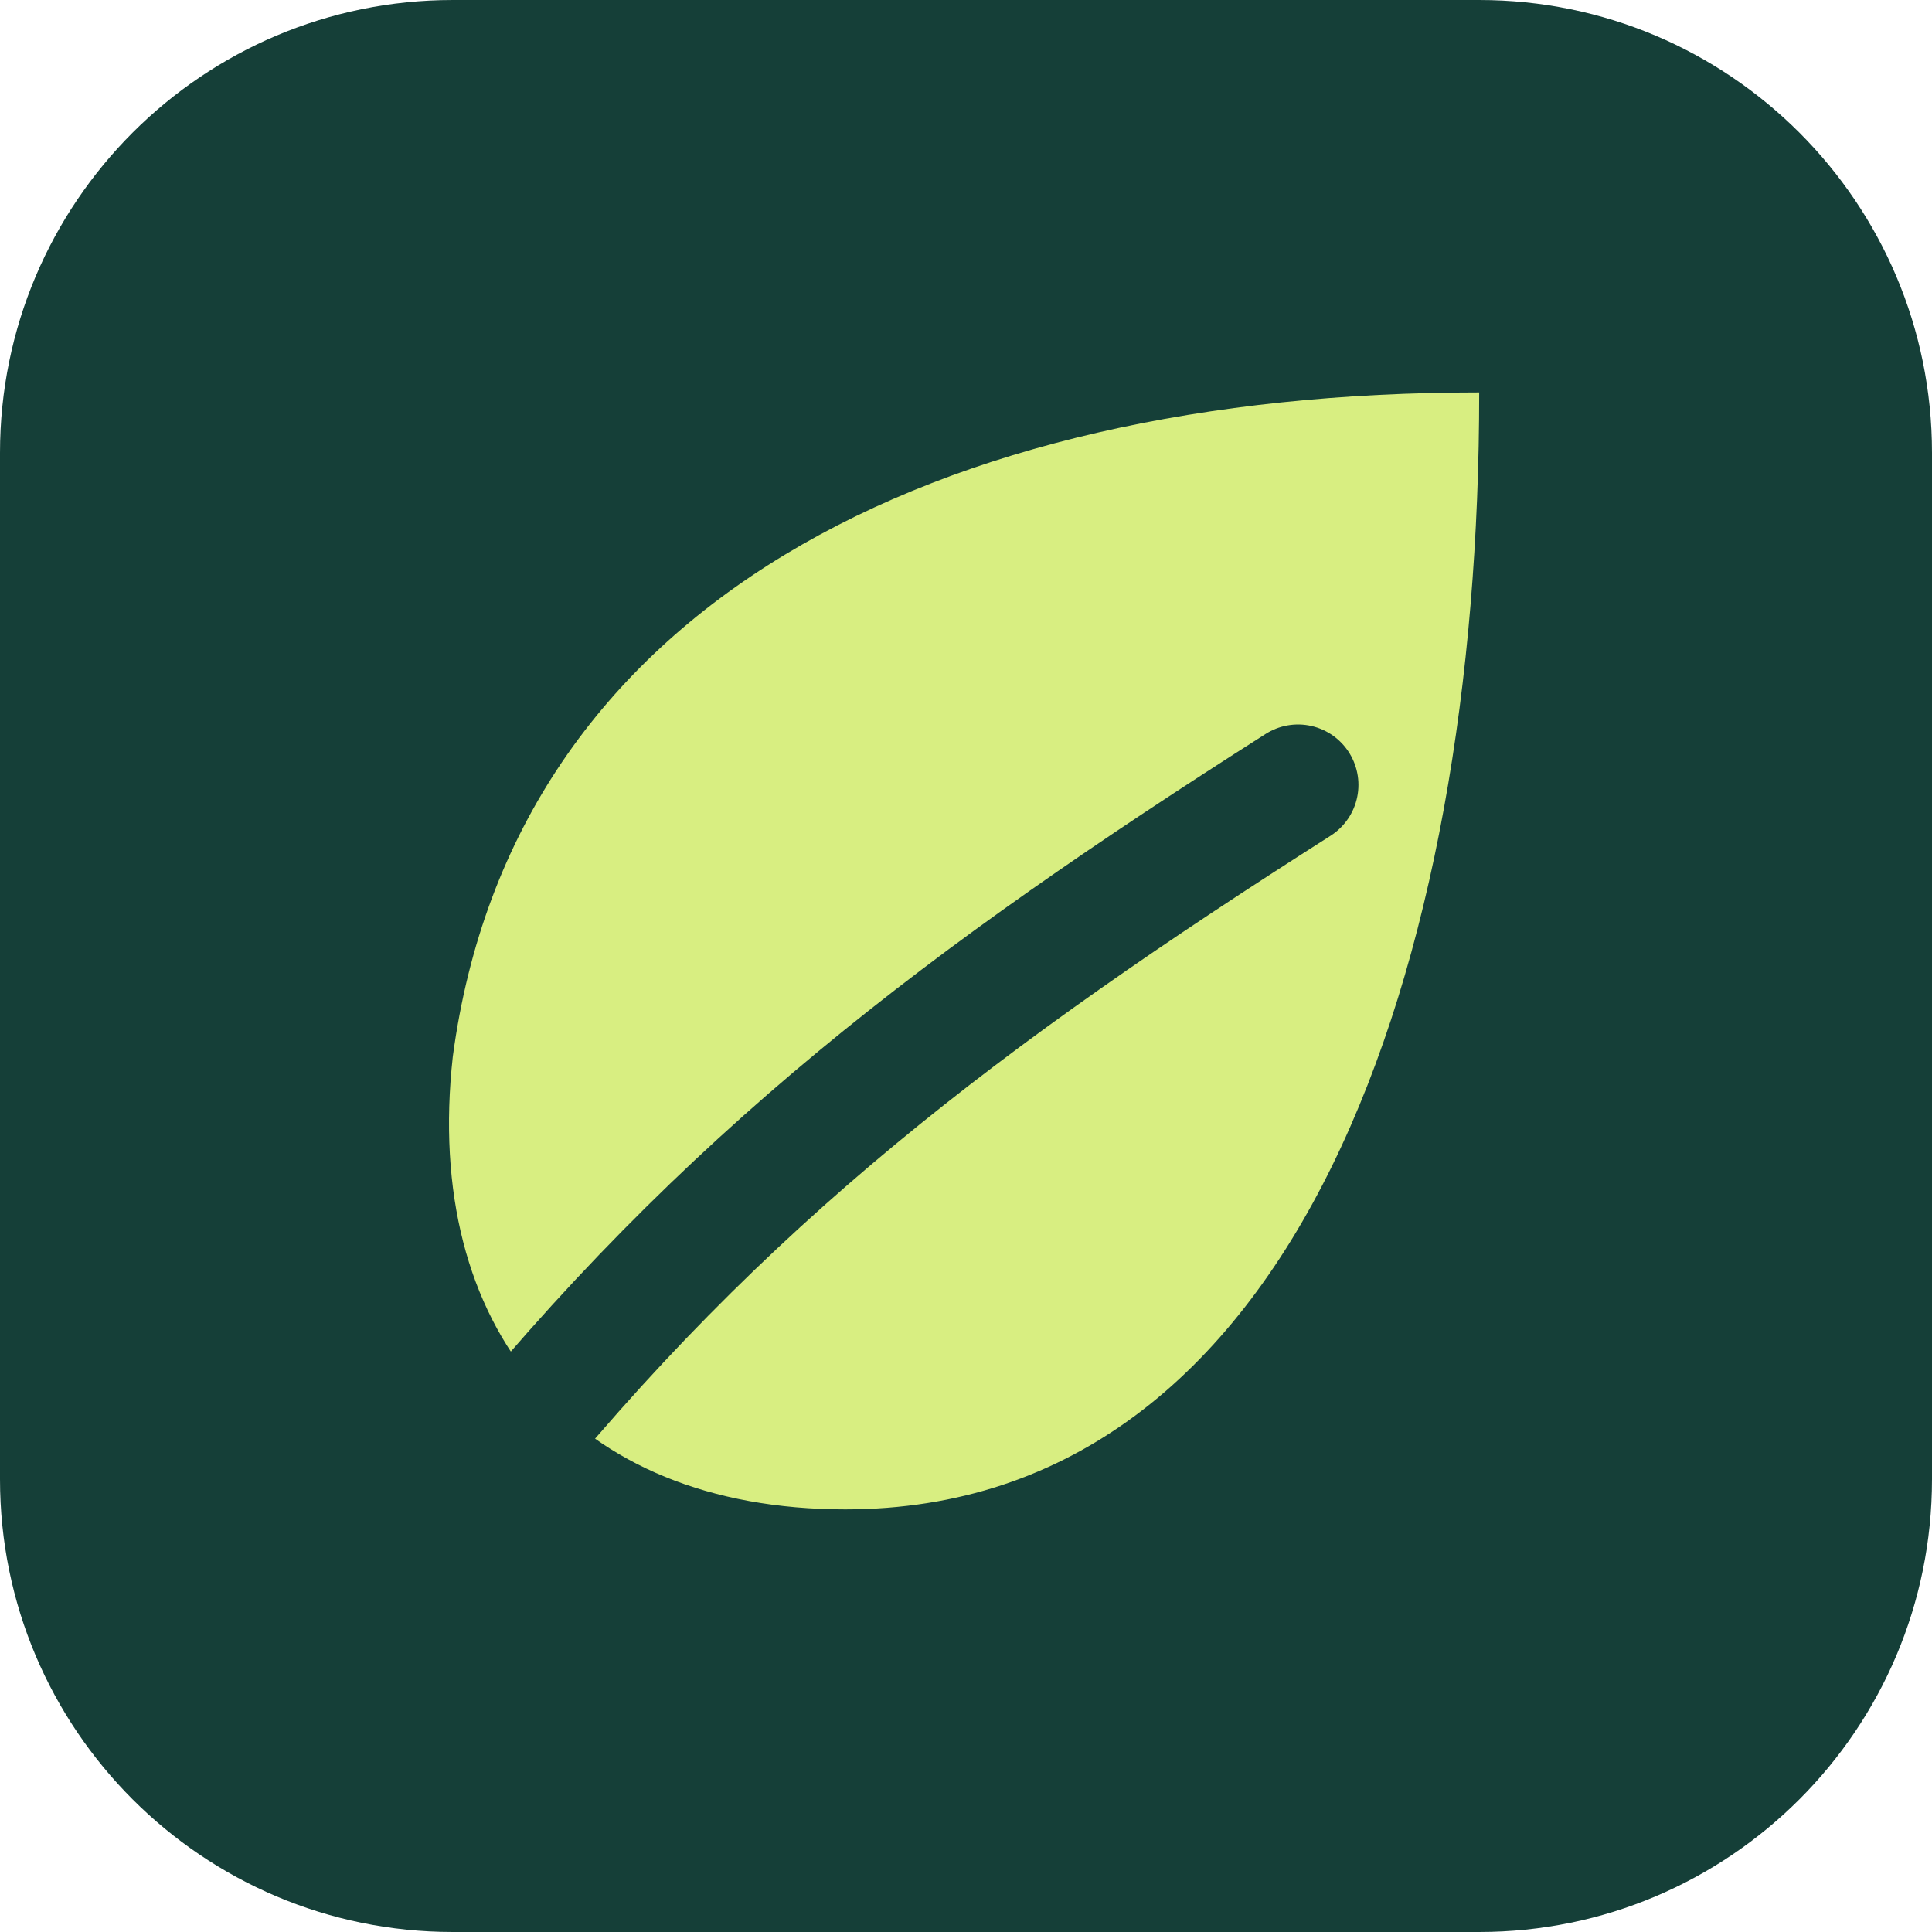
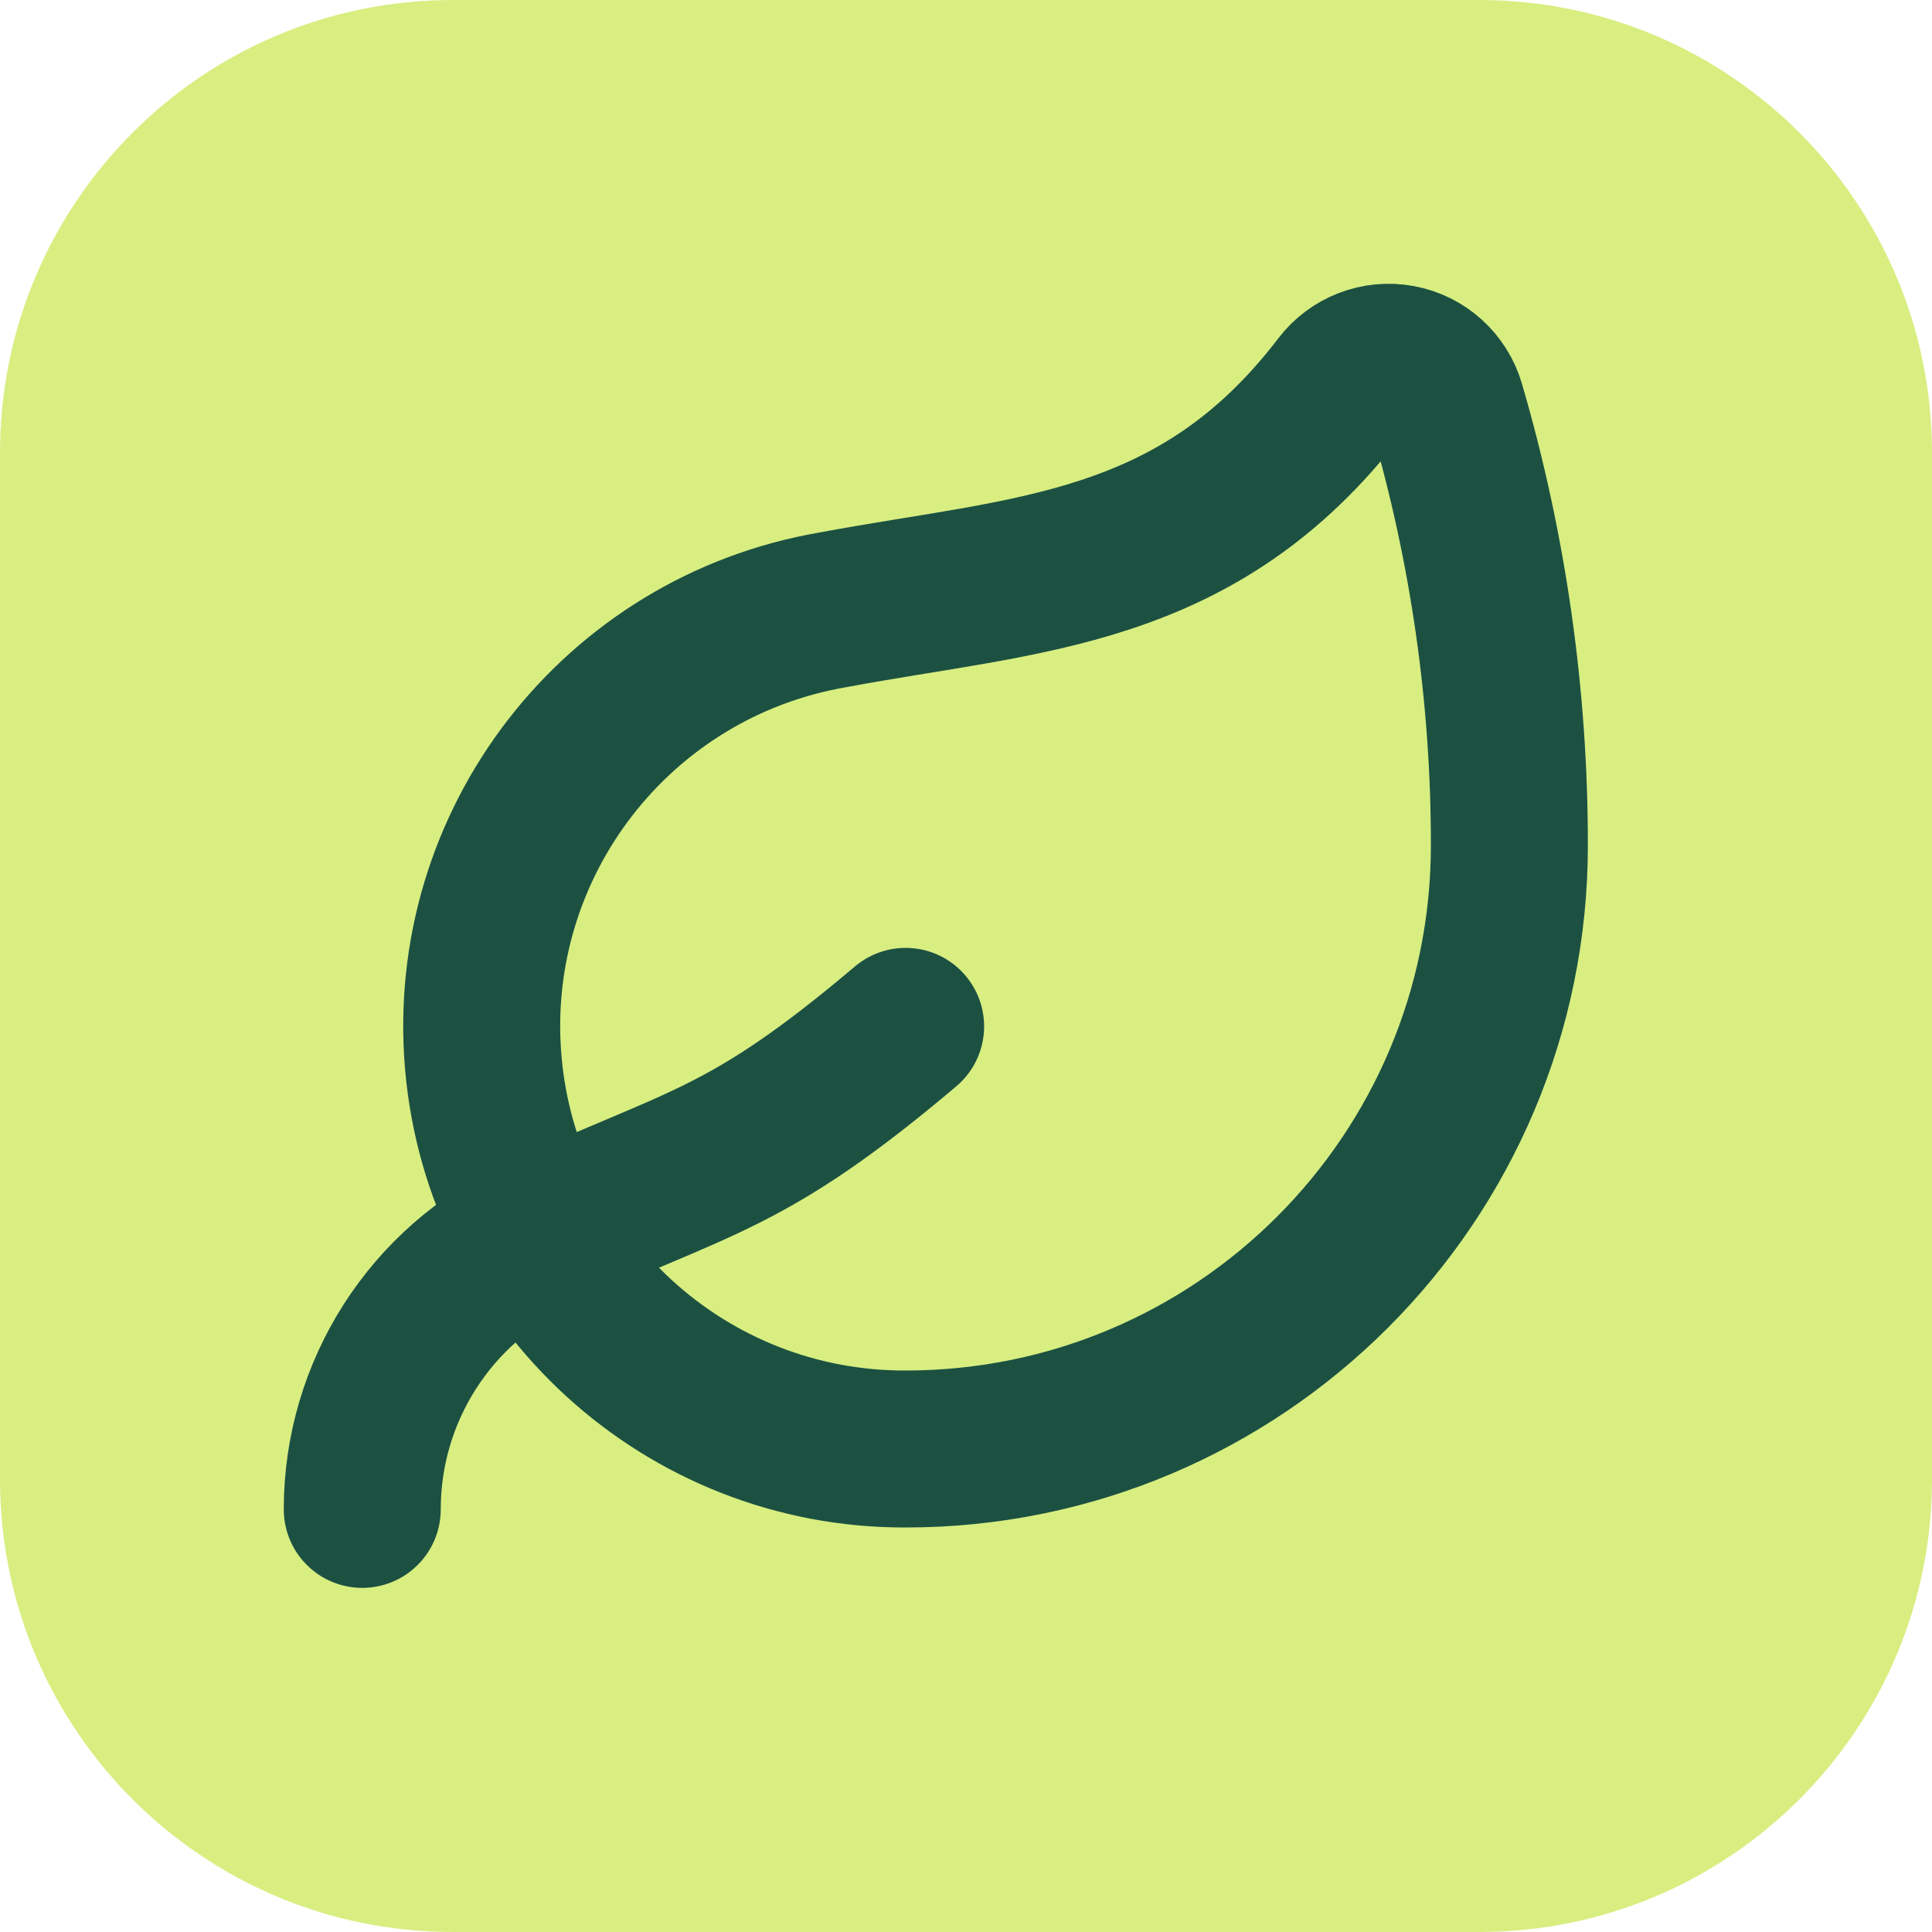
<svg xmlns="http://www.w3.org/2000/svg" viewBox="0 0 64 64">
-   <rect width="64" height="64" rx="15" fill="#153f38" />
-   <path d="M49 13c-18 0-32 7-34 22-1 9 4 15 13 15 15 0 21-18 21-37Z" fill="#d8ee81" />
-   <path d="M16 49c8-10 16-16 27-23" fill="none" stroke="#153f38" stroke-linecap="round" stroke-width="4" />
+   <rect width="64" height="64" rx="15" fill="#d8ee81" />
+   <g transform="translate(8 8) scale(2)" fill="none" stroke="#1c5142" stroke-linecap="round" stroke-linejoin="round" stroke-width="2.6">
+     <path d="M11 20a10 10 0 0 0 10-10 25.9 25.9 0 0 0-1.04-7.281 1 1 0 0 0-1.755-.325C15.833 5.5 13 5.5 9.8 6.1A7 7 0 0 0 11 20" />
+     <path d="M2 21a5 5 0 0 1 2.911-4.544C7.613 15.212 8.351 15.24 11 13" />
+   </g>
</svg>
